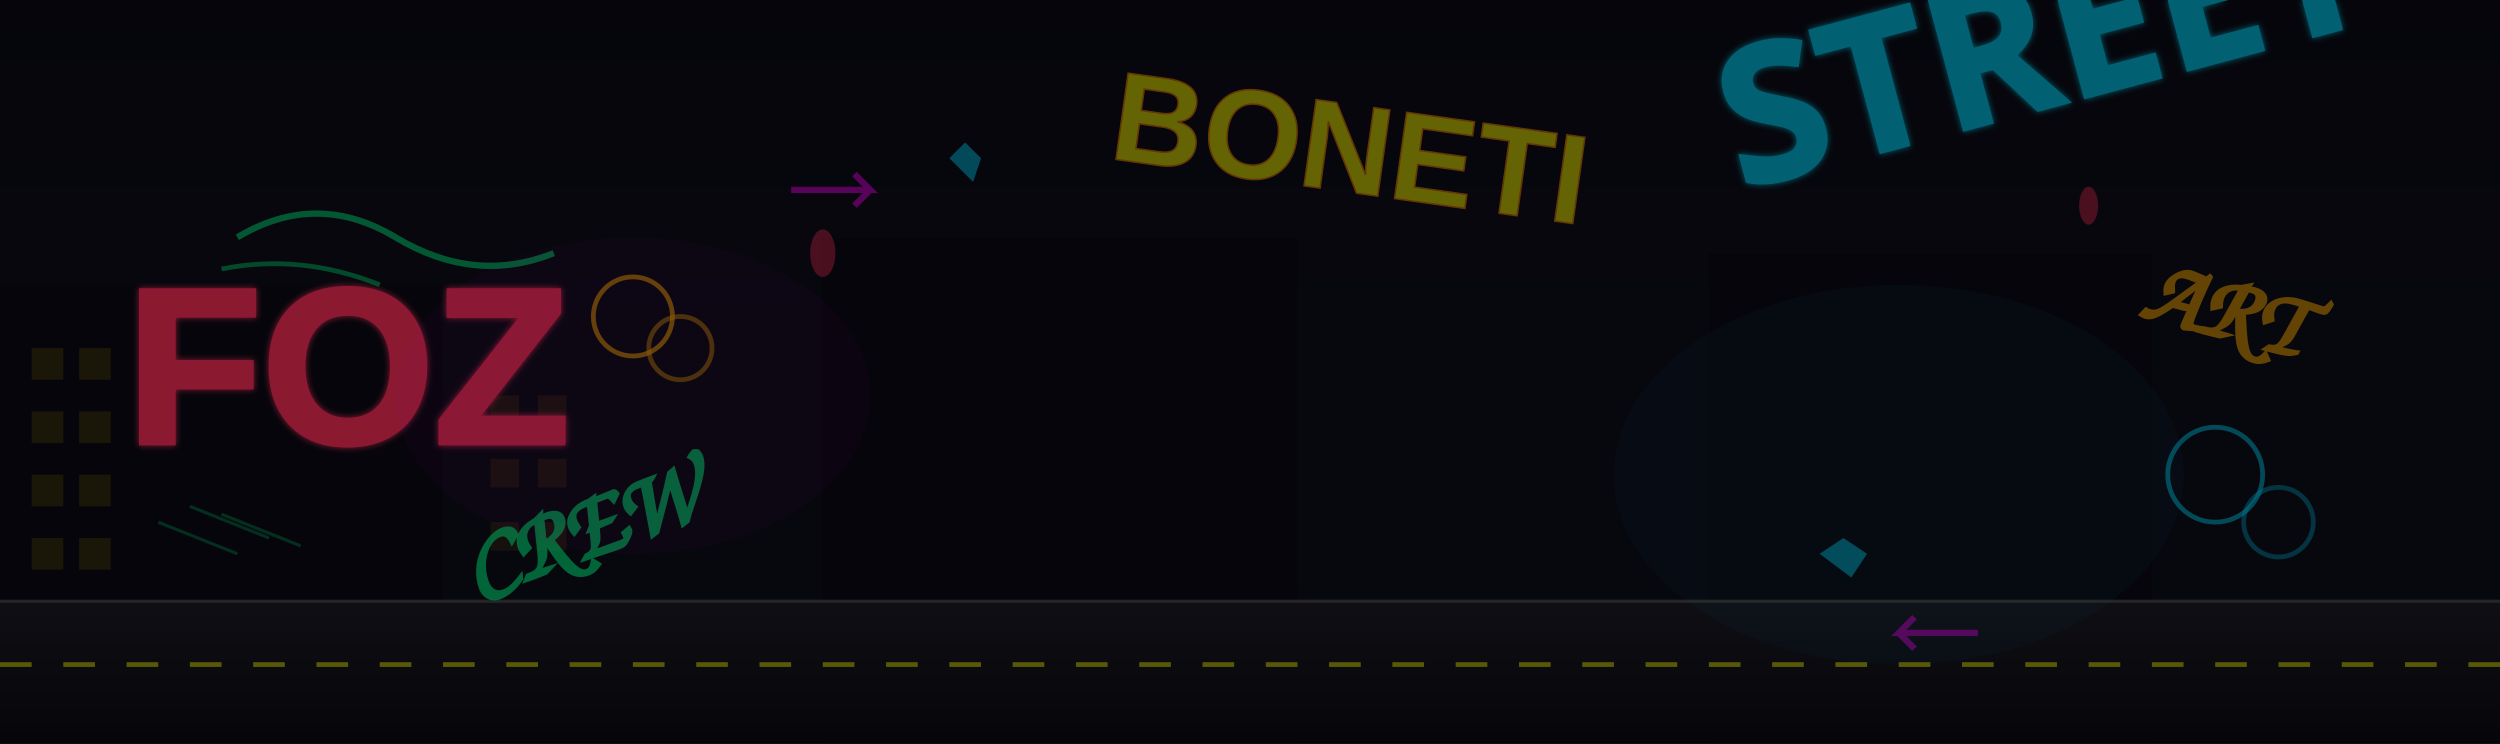
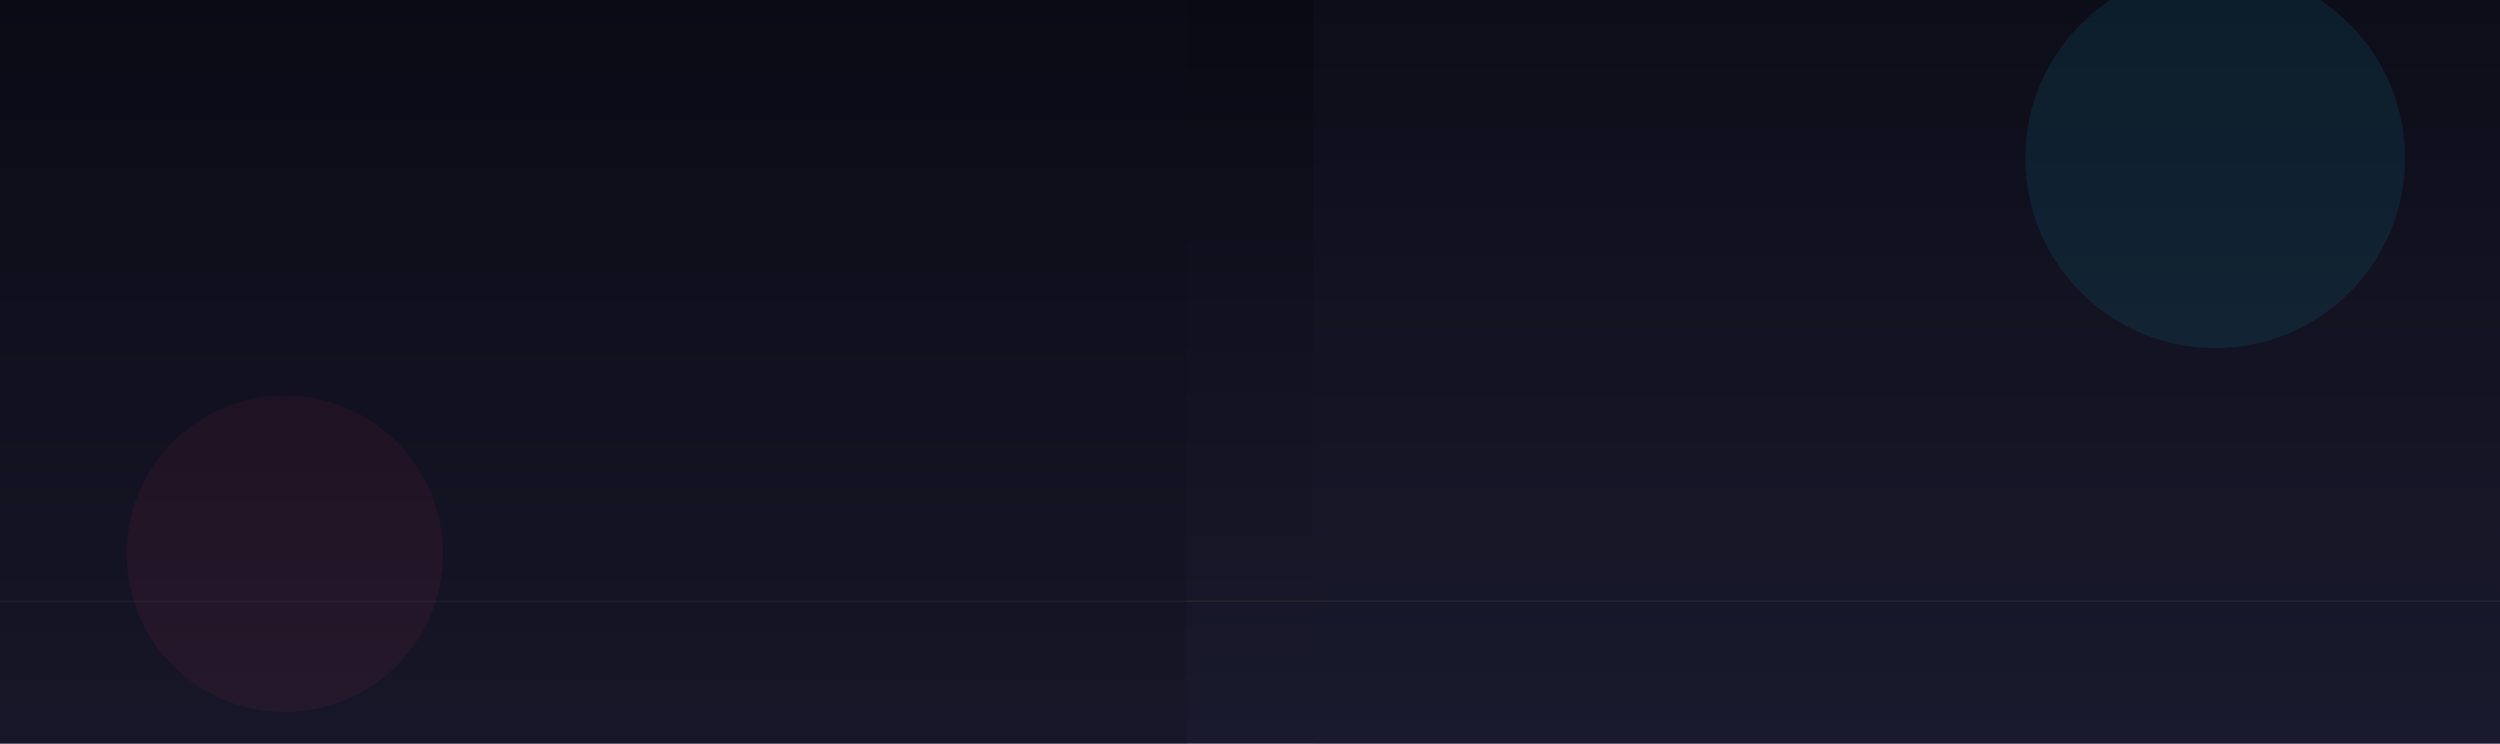
<svg xmlns="http://www.w3.org/2000/svg" viewBox="0 0 1580 470" preserveAspectRatio="xMidYMid slice">
  <defs>
-     <linearGradient id="skyGrad" x1="0%" y1="0%" x2="0%" y2="100%">
+     <linearGradient id="bgGrad" x1="0%" y1="0%" x2="0%" y2="100%">
      <stop offset="0%" style="stop-color:#0a0a14;stop-opacity:1" />
-       <stop offset="50%" style="stop-color:#0d0d1a;stop-opacity:1" />
-       <stop offset="100%" style="stop-color:#050510;stop-opacity:1" />
+       <stop offset="100%" style="stop-color:#1a1a2e;stop-opacity:1" />
    </linearGradient>
-     <linearGradient id="streetGrad" x1="0%" y1="0%" x2="0%" y2="100%">
-       <stop offset="0%" style="stop-color:#1a1a24;stop-opacity:1" />
-       <stop offset="100%" style="stop-color:#0a0a12;stop-opacity:1" />
-     </linearGradient>
-     <filter id="glow">
-       <feGaussianBlur stdDeviation="2" result="coloredBlur" />
-       <feMerge>
-         <feMergeNode in="coloredBlur" />
-         <feMergeNode in="SourceGraphic" />
-       </feMerge>
-     </filter>
  </defs>
-   <rect width="1580" height="470" fill="url(#skyGrad)" />
-   <rect x="0" y="180" width="280" height="290" fill="#0a0a14" />
-   <rect x="280" y="200" width="240" height="270" fill="#0d0d1a" />
-   <rect x="520" y="150" width="300" height="320" fill="#0a0a14" />
-   <rect x="820" y="180" width="260" height="290" fill="#0d0d1a" />
-   <rect x="1080" y="160" width="280" height="310" fill="#0a0a14" />
-   <rect x="1360" y="200" width="220" height="270" fill="#0d0d1a" />
-   <g fill="#ffd700" opacity="0.15">
-     <rect x="20" y="220" width="20" height="20" />
-     <rect x="50" y="220" width="20" height="20" />
-     <rect x="20" y="260" width="20" height="20" />
-     <rect x="50" y="260" width="20" height="20" />
-     <rect x="20" y="300" width="20" height="20" />
-     <rect x="50" y="300" width="20" height="20" />
-     <rect x="20" y="340" width="20" height="20" />
-     <rect x="50" y="340" width="20" height="20" />
-   </g>
-   <g fill="#ffaa00" opacity="0.12">
-     <rect x="310" y="250" width="18" height="18" />
-     <rect x="340" y="250" width="18" height="18" />
-     <rect x="310" y="290" width="18" height="18" />
-     <rect x="340" y="290" width="18" height="18" />
-     <rect x="310" y="330" width="18" height="18" />
-     <rect x="340" y="330" width="18" height="18" />
-   </g>
-   <rect x="0" y="380" width="1580" height="90" fill="url(#streetGrad)" />
-   <line x1="0" y1="380" x2="1580" y2="380" stroke="#444" stroke-width="2" />
-   <g stroke="#ffff00" stroke-width="3" stroke-dasharray="20,20" opacity="0.6">
-     <line x1="0" y1="420" x2="1580" y2="420" />
-   </g>
-   <g font-family="Arial, sans-serif" font-size="140" font-weight="900" fill="none" stroke-width="3" filter="url(#glow)">
-     <text x="80" y="280" stroke="#ff2d5a" fill="none">FOZ</text>
-     <text x="80" y="280" fill="#ff2d5a" opacity="0.9">FOZ</text>
-   </g>
-   <g font-family="Arial Black, sans-serif" font-size="120" font-weight="bold" fill="#00d9ff" opacity="0.8" filter="url(#glow)">
-     <text x="1100" y="120" transform="rotate(-15 1100 120)" stroke="#00d9ff" stroke-width="2" fill="#00d9ff">STREET</text>
-   </g>
-   <g font-family="Arial, sans-serif" font-size="80" font-weight="bold" fill="#ffff00" opacity="0.7">
-     <text x="700" y="100" transform="rotate(8 700 100)" stroke="#ff8800" stroke-width="1">BONETI</text>
-   </g>
-   <path d="M 150 150 Q 200 120 250 150 T 350 160" stroke="#00ff88" stroke-width="4" fill="none" opacity="0.6" />
-   <path d="M 140 170 Q 190 160 240 180" stroke="#00ff88" stroke-width="3" fill="none" opacity="0.5" />
-   <g fill="none" stroke-width="3">
-     <circle cx="400" cy="200" r="25" stroke="#ffaa00" opacity="0.7" />
-     <circle cx="430" cy="220" r="20" stroke="#ffaa00" opacity="0.5" />
-     <circle cx="1400" cy="300" r="30" stroke="#00d9ff" opacity="0.6" />
-     <circle cx="1440" cy="330" r="22" stroke="#00d9ff" opacity="0.4" />
-   </g>
-   <g stroke="#ff00ff" stroke-width="4" fill="none" opacity="0.6">
-     <path d="M 500 120 L 550 120 L 540 110 M 550 120 L 540 130" />
-     <path d="M 1250 400 L 1200 400 L 1210 390 M 1200 400 L 1210 410" />
-   </g>
-   <g font-family="Comic Sans MS, cursive" font-size="60" font-weight="bold" opacity="0.7">
-     <text x="300" y="380" fill="#00ff88" transform="rotate(-20 300 380)">CREW</text>
-     <text x="1350" y="200" fill="#ffaa00" transform="rotate(15 1350 200)">ART</text>
-   </g>
-   <g fill="#ff2d5a" opacity="0.5">
-     <ellipse cx="520" cy="160" rx="8" ry="15" />
-     <ellipse cx="1320" cy="130" rx="6" ry="12" />
-   </g>
-   <g stroke="#00ff88" stroke-width="2" opacity="0.3">
-     <line x1="100" y1="330" x2="150" y2="350" />
-     <line x1="120" y1="320" x2="170" y2="340" />
-     <line x1="140" y1="325" x2="190" y2="345" />
-   </g>
-   <g fill="#00d9ff" opacity="0.6">
-     <polygon points="600,100 610,90 620,100 615,115" />
-     <polygon points="1150,350 1165,340 1180,350 1170,365" />
-   </g>
-   <ellipse cx="400" cy="250" rx="150" ry="100" fill="#ff00ff" opacity="0.05" />
-   <ellipse cx="1200" cy="300" rx="180" ry="120" fill="#00d9ff" opacity="0.05" />
-   <rect width="1580" height="470" fill="#000000" opacity="0.45" />
+   <rect width="1580" height="470" fill="url(#bgGrad)" />
+   <line x1="0" y1="380" x2="1580" y2="380" stroke="#333333" stroke-width="1" opacity="0.5" />
+   <rect x="0" y="0" width="750" height="470" fill="#0d0d1a" opacity="0.3" />
+   <rect x="830" y="0" width="750" height="470" fill="#1a1a2e" opacity="0.2" />
+   <circle cx="1400" cy="100" r="120" fill="#00d9ff" opacity="0.08" />
+   <circle cx="180" cy="350" r="100" fill="#ff2d5a" opacity="0.06" />
</svg>
